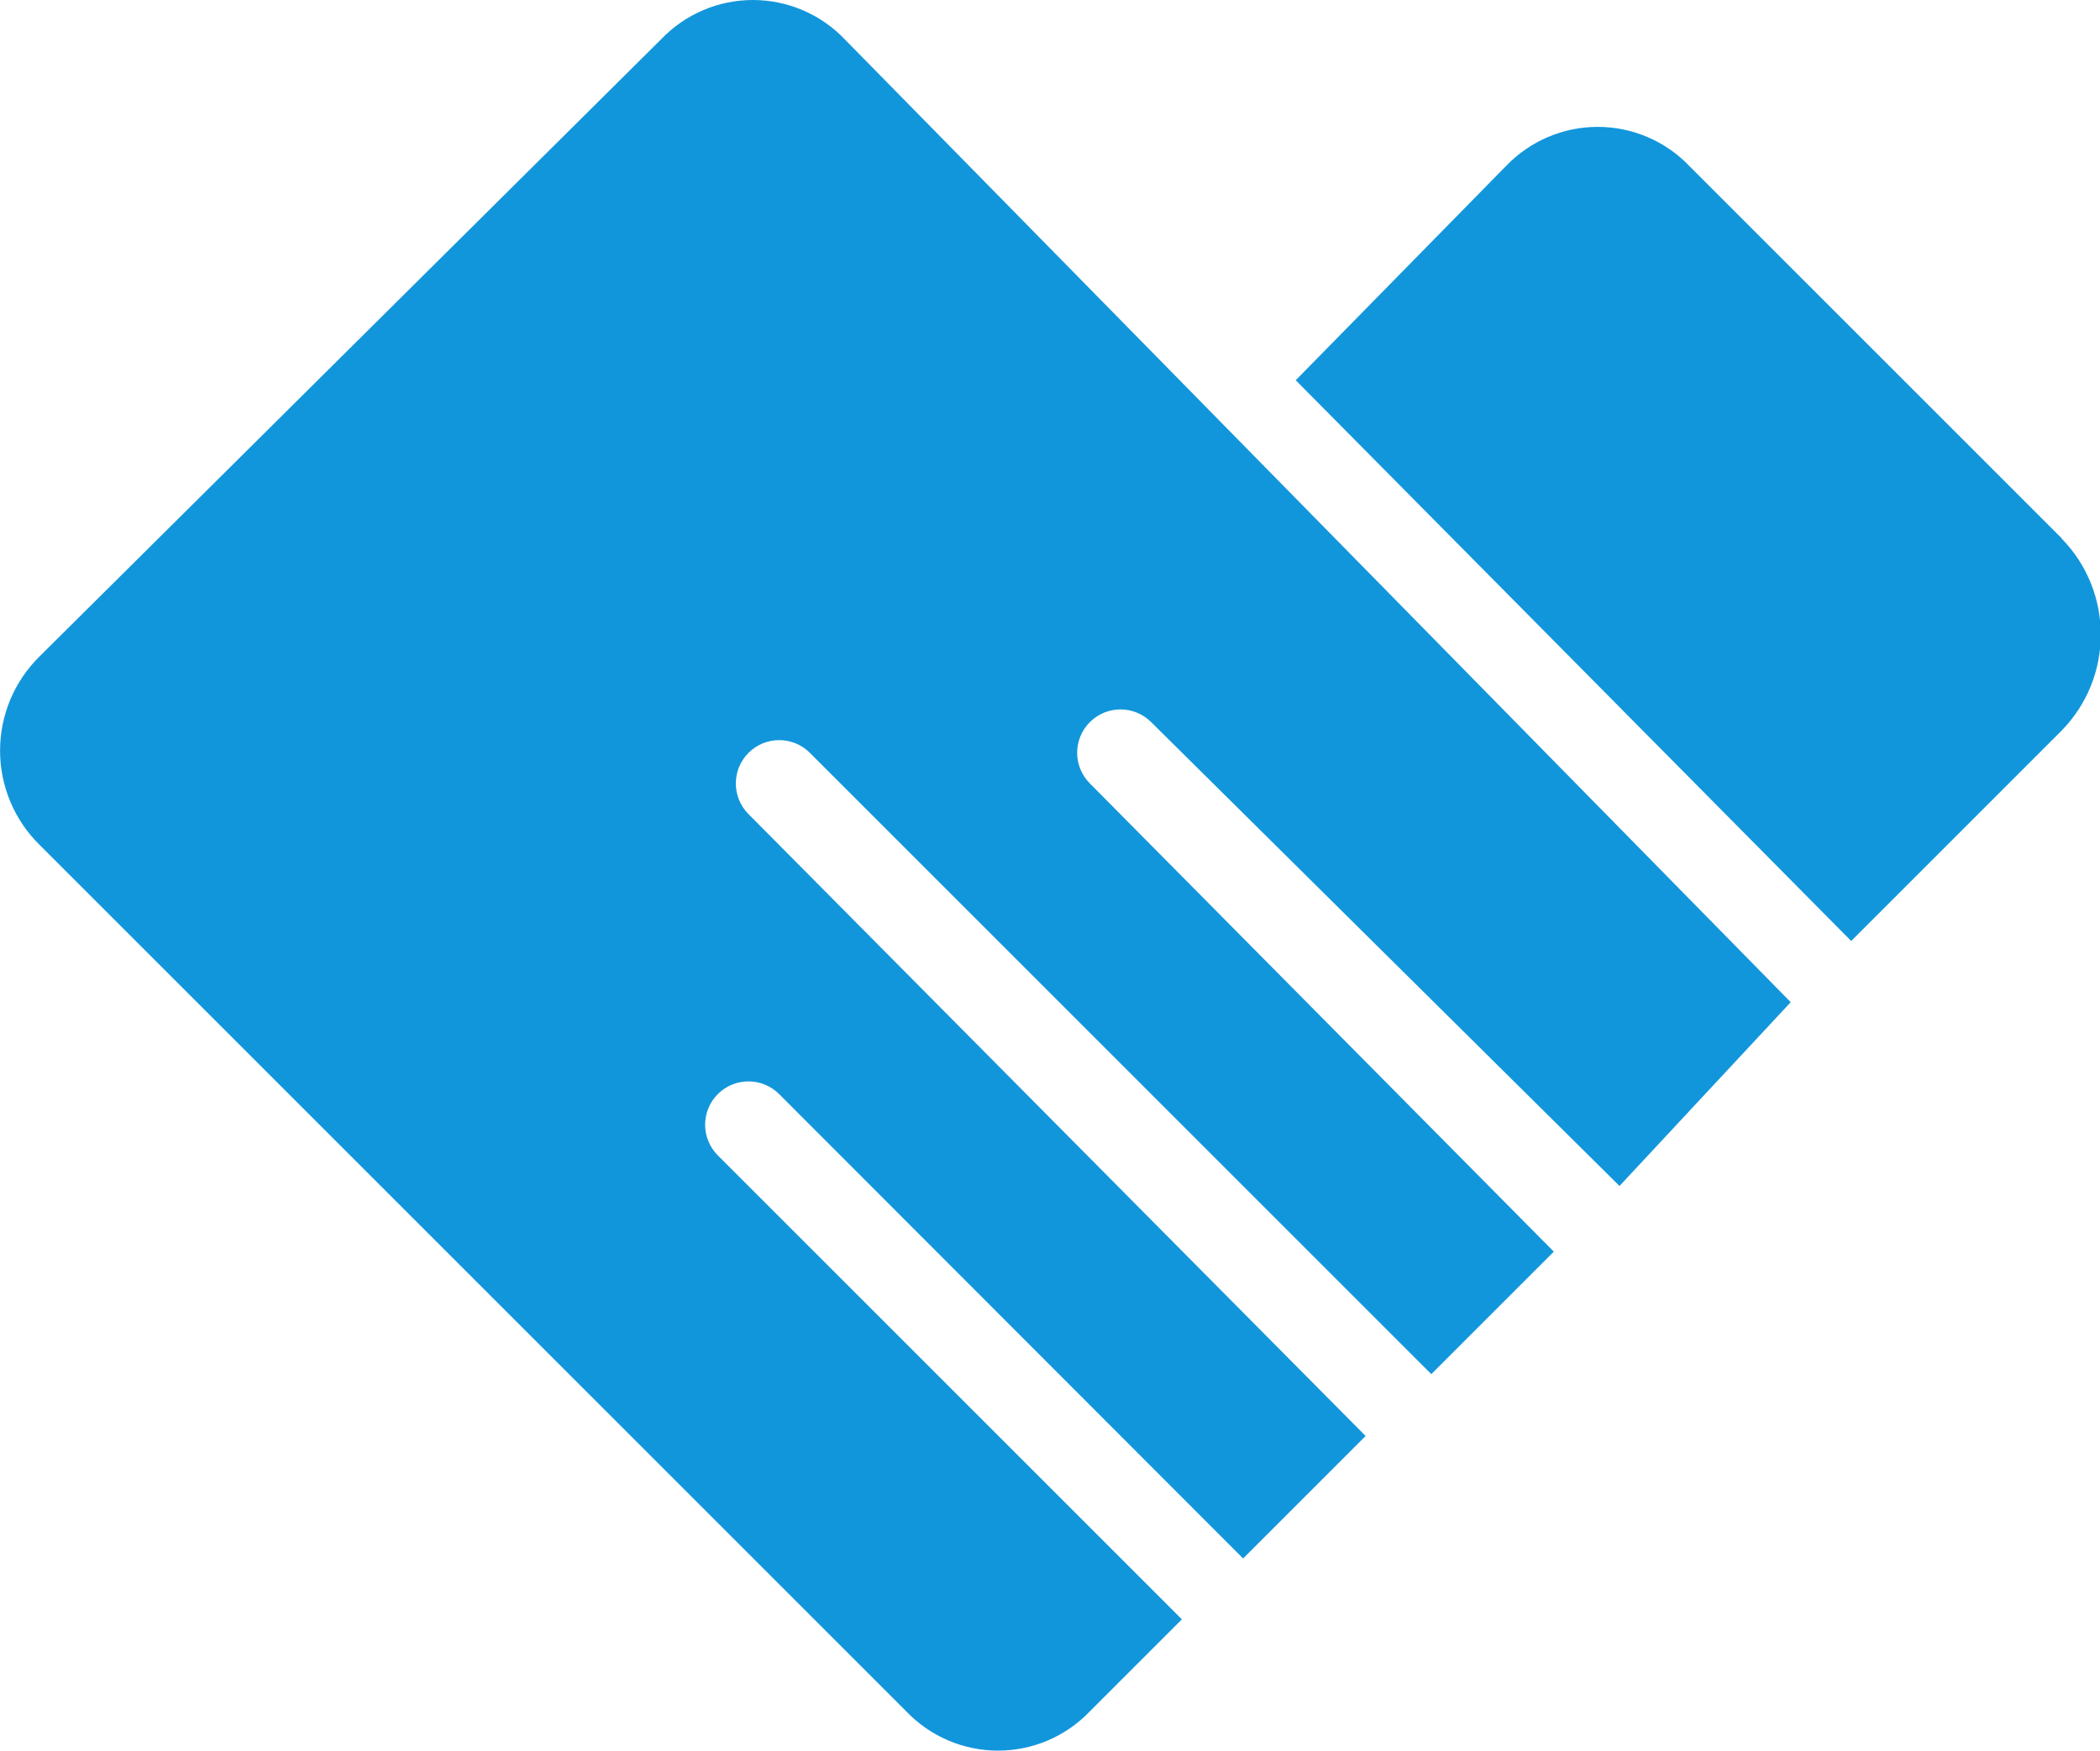
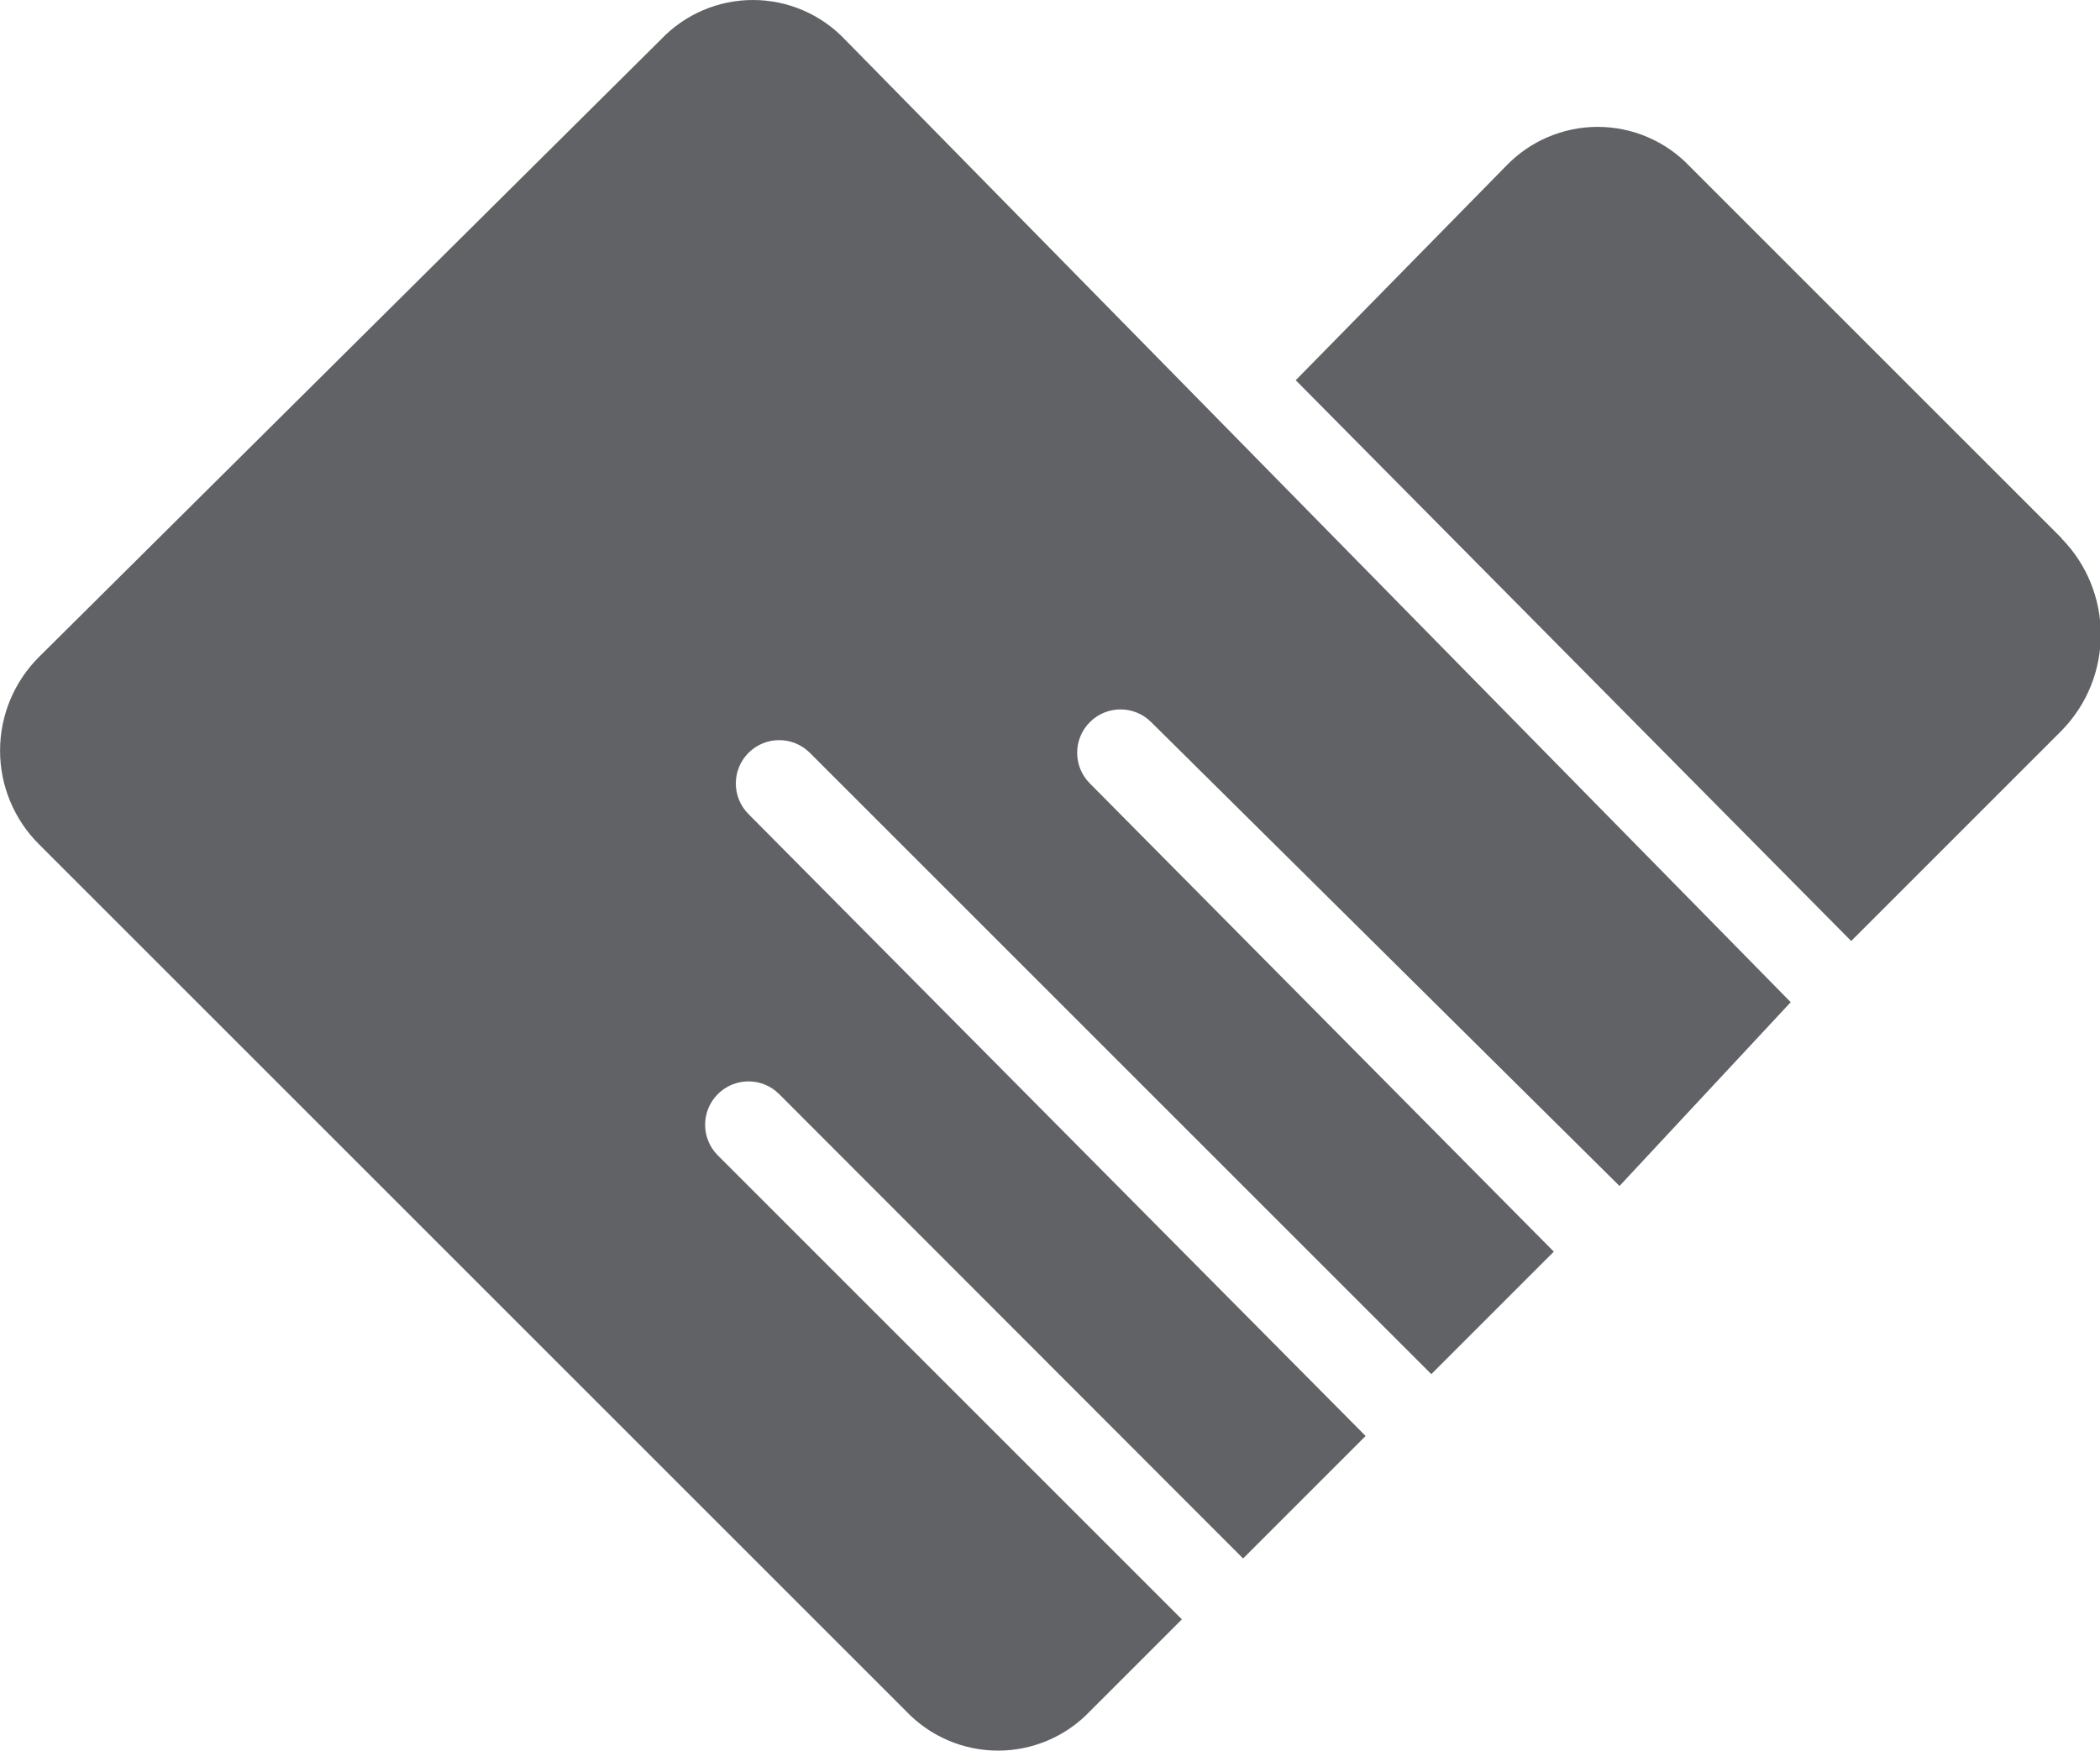
<svg xmlns="http://www.w3.org/2000/svg" t="1569572799465" class="icon" viewBox="0 0 1228 1024" version="1.1" p-id="3355" width="239.844" height="200">
  <defs>
    <style type="text/css" />
  </defs>
-   <path d="M494.024 23.042a74.209 74.209 0 0 0-107.496 0L23.056 384.011a77.275 77.275 0 0 0 0 110.061l506.821 506.821a74.209 74.209 0 0 0 107.496 0l53.748-53.748-271.368-271.368a25.341 25.341 0 0 1 35.853-35.853l271.306 271.618 71.643-71.643-360.844-363.722a25.341 25.341 0 1 1 35.853-35.853l363.409 363.409 71.643-71.643-271.306-273.871a25.341 25.341 0 0 1 35.853-35.853l273.871 271.306 100.113-107.496zM1205.575 314.808L988.018 97.25a74.209 74.209 0 0 0-107.496 0l-122.826 125.141L1082.499 550.385l122.826-122.826a80.34 80.34 0 0 0 0.188-112.627z" p-id="3356" fill="#1296db" />
+   <path d="M494.024 23.042a74.209 74.209 0 0 0-107.496 0L23.056 384.011a77.275 77.275 0 0 0 0 110.061l506.821 506.821a74.209 74.209 0 0 0 107.496 0l53.748-53.748-271.368-271.368a25.341 25.341 0 0 1 35.853-35.853l271.306 271.618 71.643-71.643-360.844-363.722a25.341 25.341 0 1 1 35.853-35.853l363.409 363.409 71.643-71.643-271.306-273.871a25.341 25.341 0 0 1 35.853-35.853l273.871 271.306 100.113-107.496zM1205.575 314.808L988.018 97.25a74.209 74.209 0 0 0-107.496 0l-122.826 125.141L1082.499 550.385l122.826-122.826a80.34 80.34 0 0 0 0.188-112.627z" p-id="3356" fill="#606266" />
</svg>
